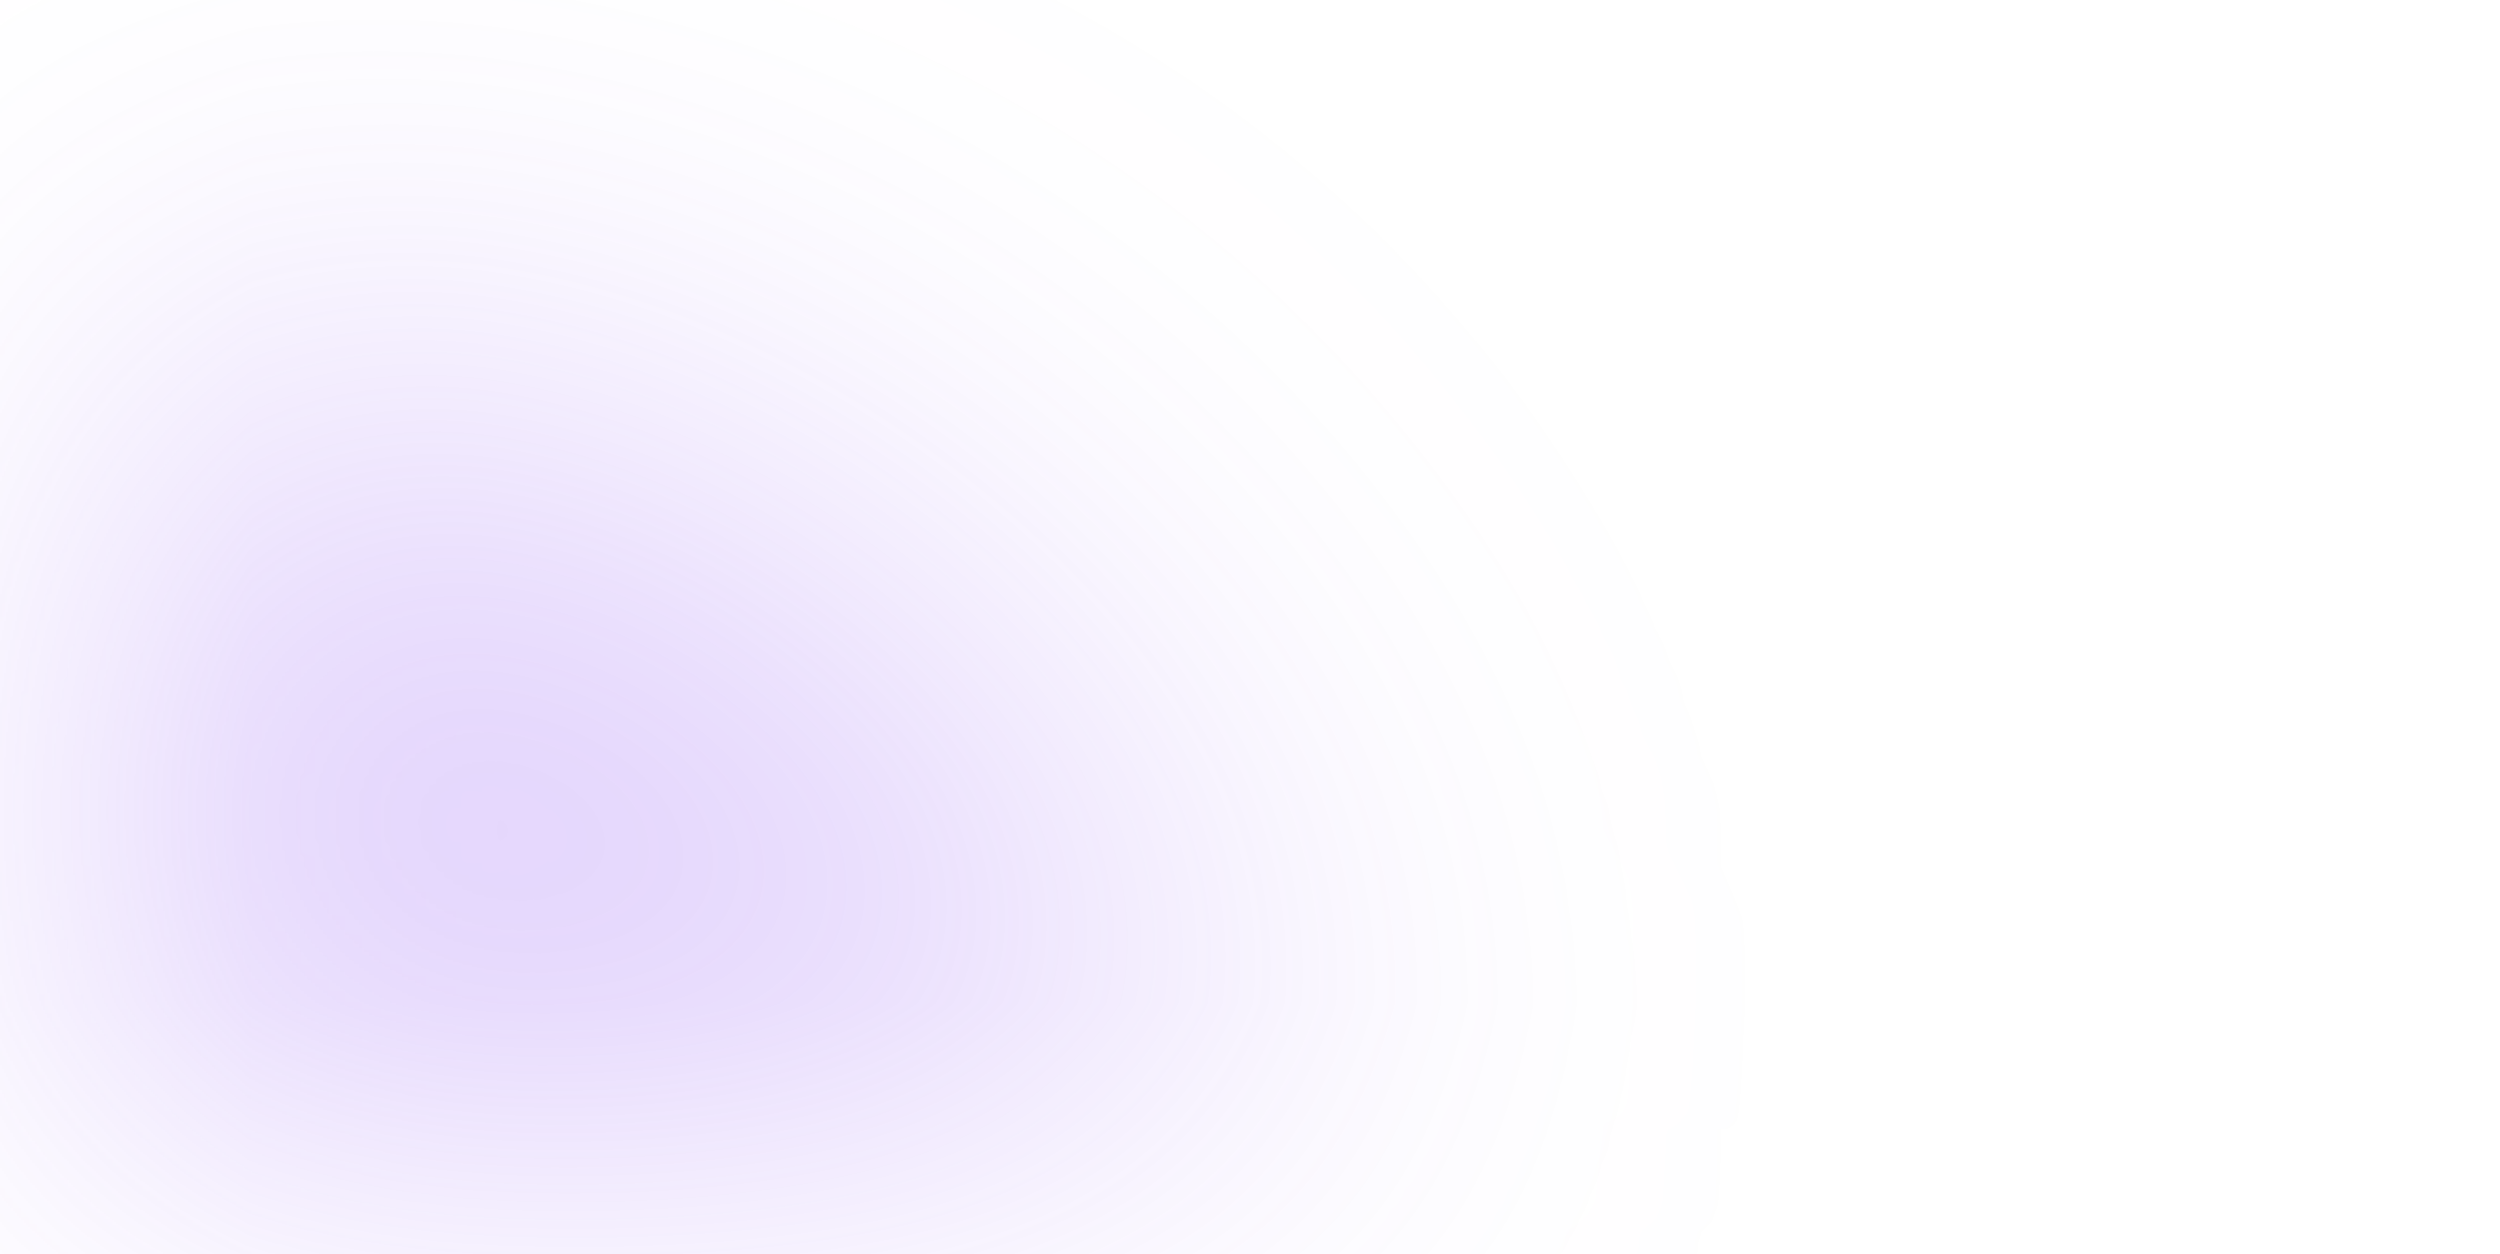
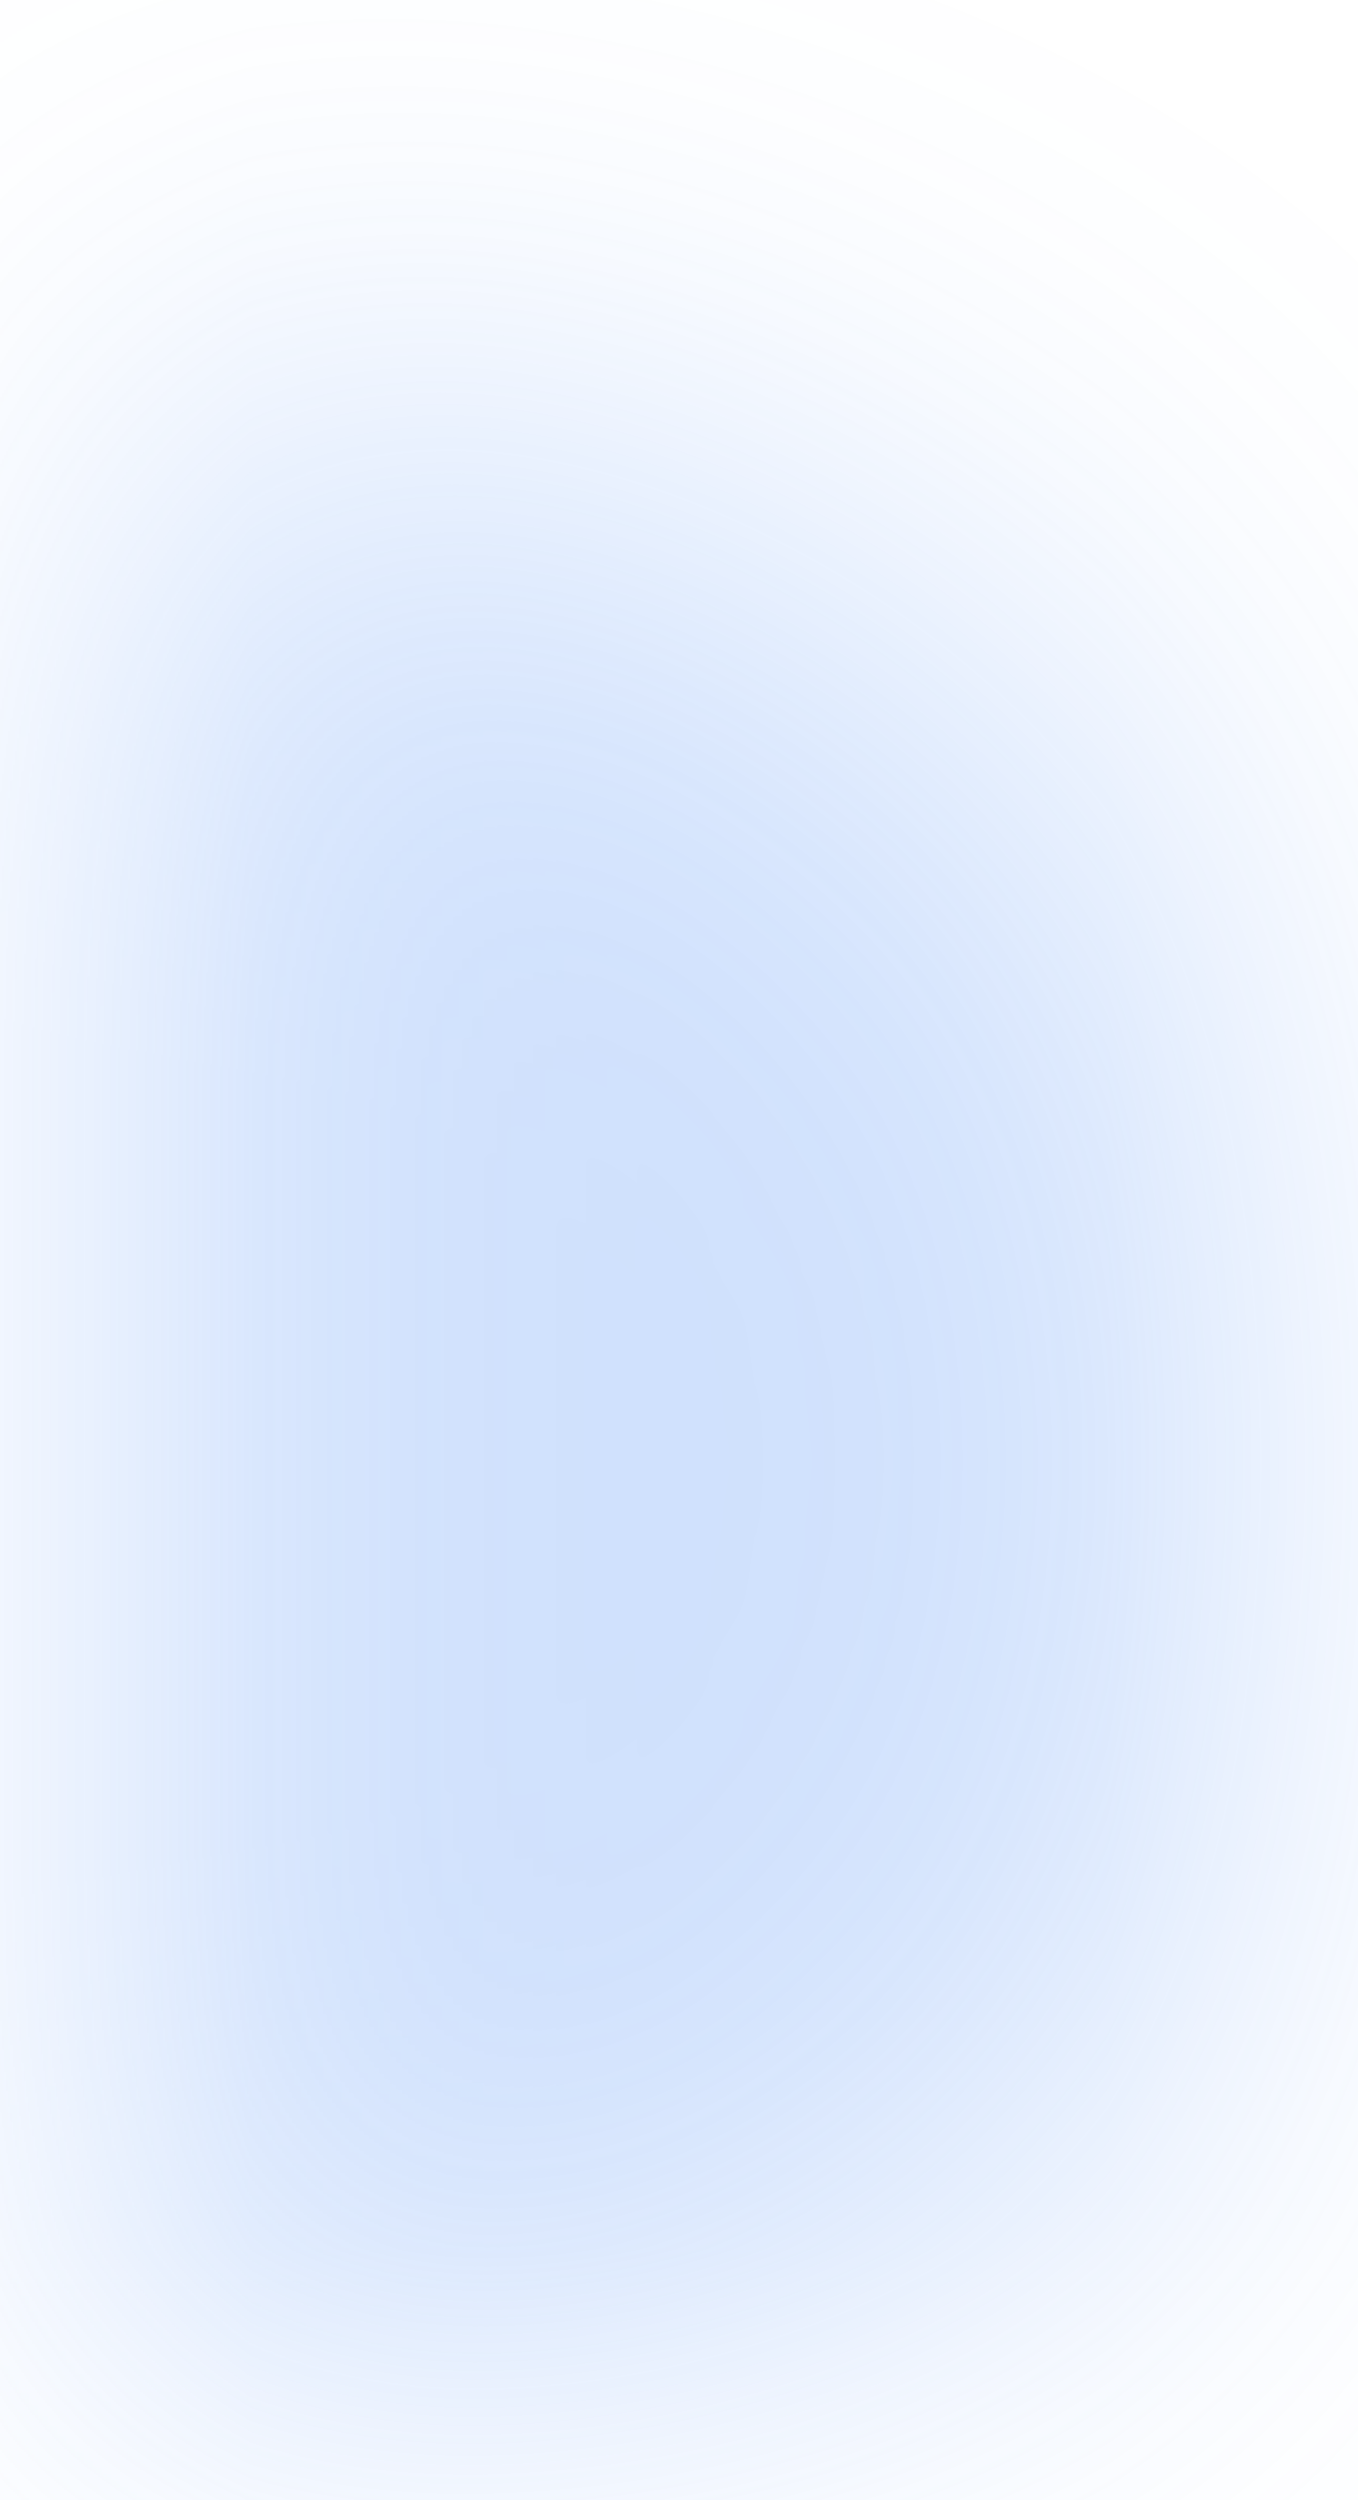
- <svg xmlns="http://www.w3.org/2000/svg" width="670" height="336" viewBox="0 0 670 336" fill="none">
-   <g opacity="0.25" filter="url(#filter0_f_52_11235)">
-     <circle cx="78.5" cy="360.5" r="256.5" fill="#8646F4" />
+ <svg xmlns="http://www.w3.org/2000/svg" width="335" height="617" viewBox="0 0 335 617" fill="none">
+   <g opacity="0.24" filter="url(#filter0_f_67_11306)">
+     <circle cx="78.5" cy="360.5" r="256.5" fill="#3B82F6" />
  </g>
  <defs>
-     <filter id="filter0_f_52_11235" x="-678" y="-396" width="1513" height="1513" filterUnits="userSpaceOnUse" color-interpolation-filters="sRGB">
+     <filter id="filter0_f_67_11306" x="-371" y="-89" width="899" height="899" filterUnits="userSpaceOnUse" color-interpolation-filters="sRGB">
      <feFlood flood-opacity="0" result="BackgroundImageFix" />
      <feBlend mode="normal" in="SourceGraphic" in2="BackgroundImageFix" result="shape" />
-       <feGaussianBlur stdDeviation="250" result="effect1_foregroundBlur_52_11235" />
+       <feGaussianBlur stdDeviation="96.5" result="effect1_foregroundBlur_67_11306" />
    </filter>
  </defs>
</svg>
